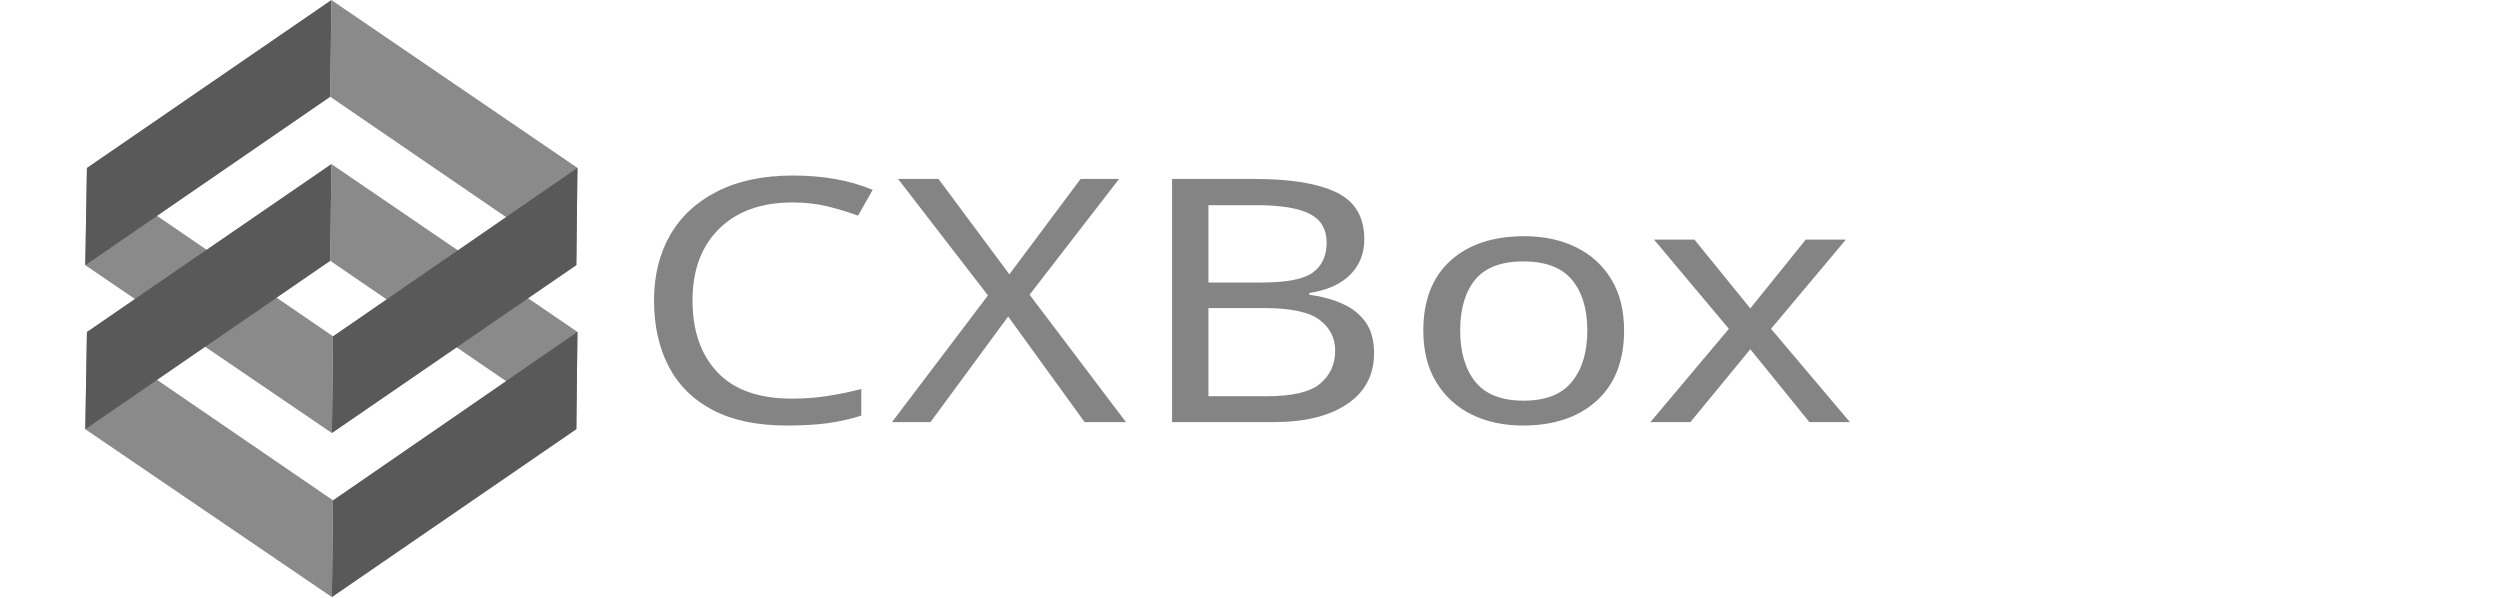
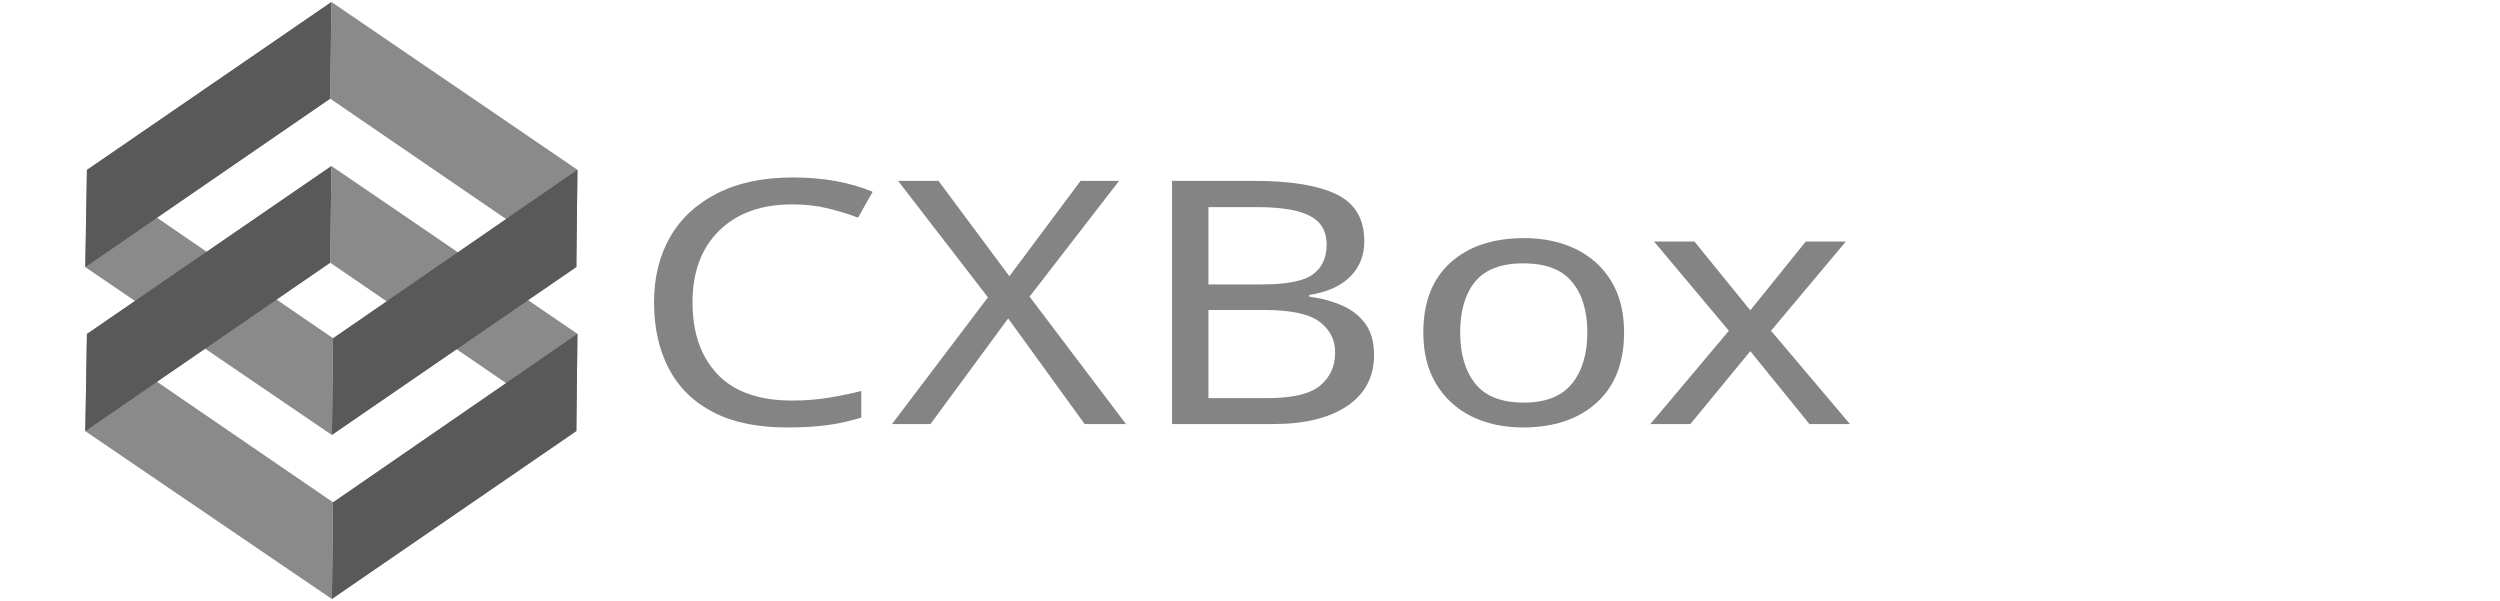
- <svg xmlns="http://www.w3.org/2000/svg" version="1.1" id="svg_null" x="0px" y="0px" viewBox="0 0 457.2 109.2" style="enable-background:new 0 0 457.2 109.2;" xml:space="preserve">
+ <svg xmlns="http://www.w3.org/2000/svg" width="208" height="50" version="1.1" id="svg_null" x="0px" y="0px" viewBox="0 0 457.2 109.2" style="enable-background:new 0 0 457.2 109.2;" xml:space="preserve">
  <style type="text/css">
	.st0{fill-rule:evenodd;clip-rule:evenodd;fill:#595959;}
	.st1{fill-rule:evenodd;clip-rule:evenodd;fill:#595959;}
	.st2{fill-rule:evenodd;clip-rule:evenodd;fill:#595959;fill-opacity:0.7;}
	.st3{fill-rule:evenodd;clip-rule:evenodd;fill:#595959;fill-opacity:0.7;}
	.st4{opacity:0.74;}
	.st5{fill:#595959;}
	.st6{font-family:'Stencil';}
	.st7{font-size:62.28px;}
	.st8{letter-spacing:0.8;}
</style>
  <polygon id="shape.accent" class="st0" points="15.9,30.7 15.6,48.5 60.4,17.7 60.6,0 " />
  <polygon id="shape.accent_00000058578984455717482740000015101694037092719795_" class="st0" points="15.9,60.7 15.6,78.5  60.4,47.7 60.6,30 " />
  <polygon id="shape.accent_00000139262130389259181420000006150764052966818951_" class="st1" points="60.9,91.5 60.7,109.2  105.4,78.5 105.6,60.7 " />
  <polygon id="shape.accent_00000073695251714854917550000004159081223196434616_" class="st1" points="60.9,61.5 60.7,79.2  105.4,48.5 105.6,30.7 " />
  <polygon id="shape.accent_00000138535245964607515310000008821431943310832052_" class="st2" points="15.6,48.5 60.7,79.2  60.9,61.5 15.9,30.7 " />
  <polygon id="shape.accent_00000023250367431736682870000011202246663436641207_" class="st3" points="60.4,17.7 105.4,48.5  105.6,30.7 60.6,0 " />
  <polygon id="shape.accent_00000039835503199161906630000017184438060199979933_" class="st3" points="60.4,47.7 105.4,78.5  105.6,60.7 60.6,30 " />
  <polygon id="shape.accent_00000005944962738607481630000018012638429138346163_" class="st2" points="15.6,78.5 60.7,109.2  60.9,91.5 15.9,60.7 " />
  <g class="st4">
    <text transform="matrix(1.1886 0 0 1 115.0958 77.1963)" class="st5 st6 st7 st8">CXBox</text>
  </g>
</svg>
